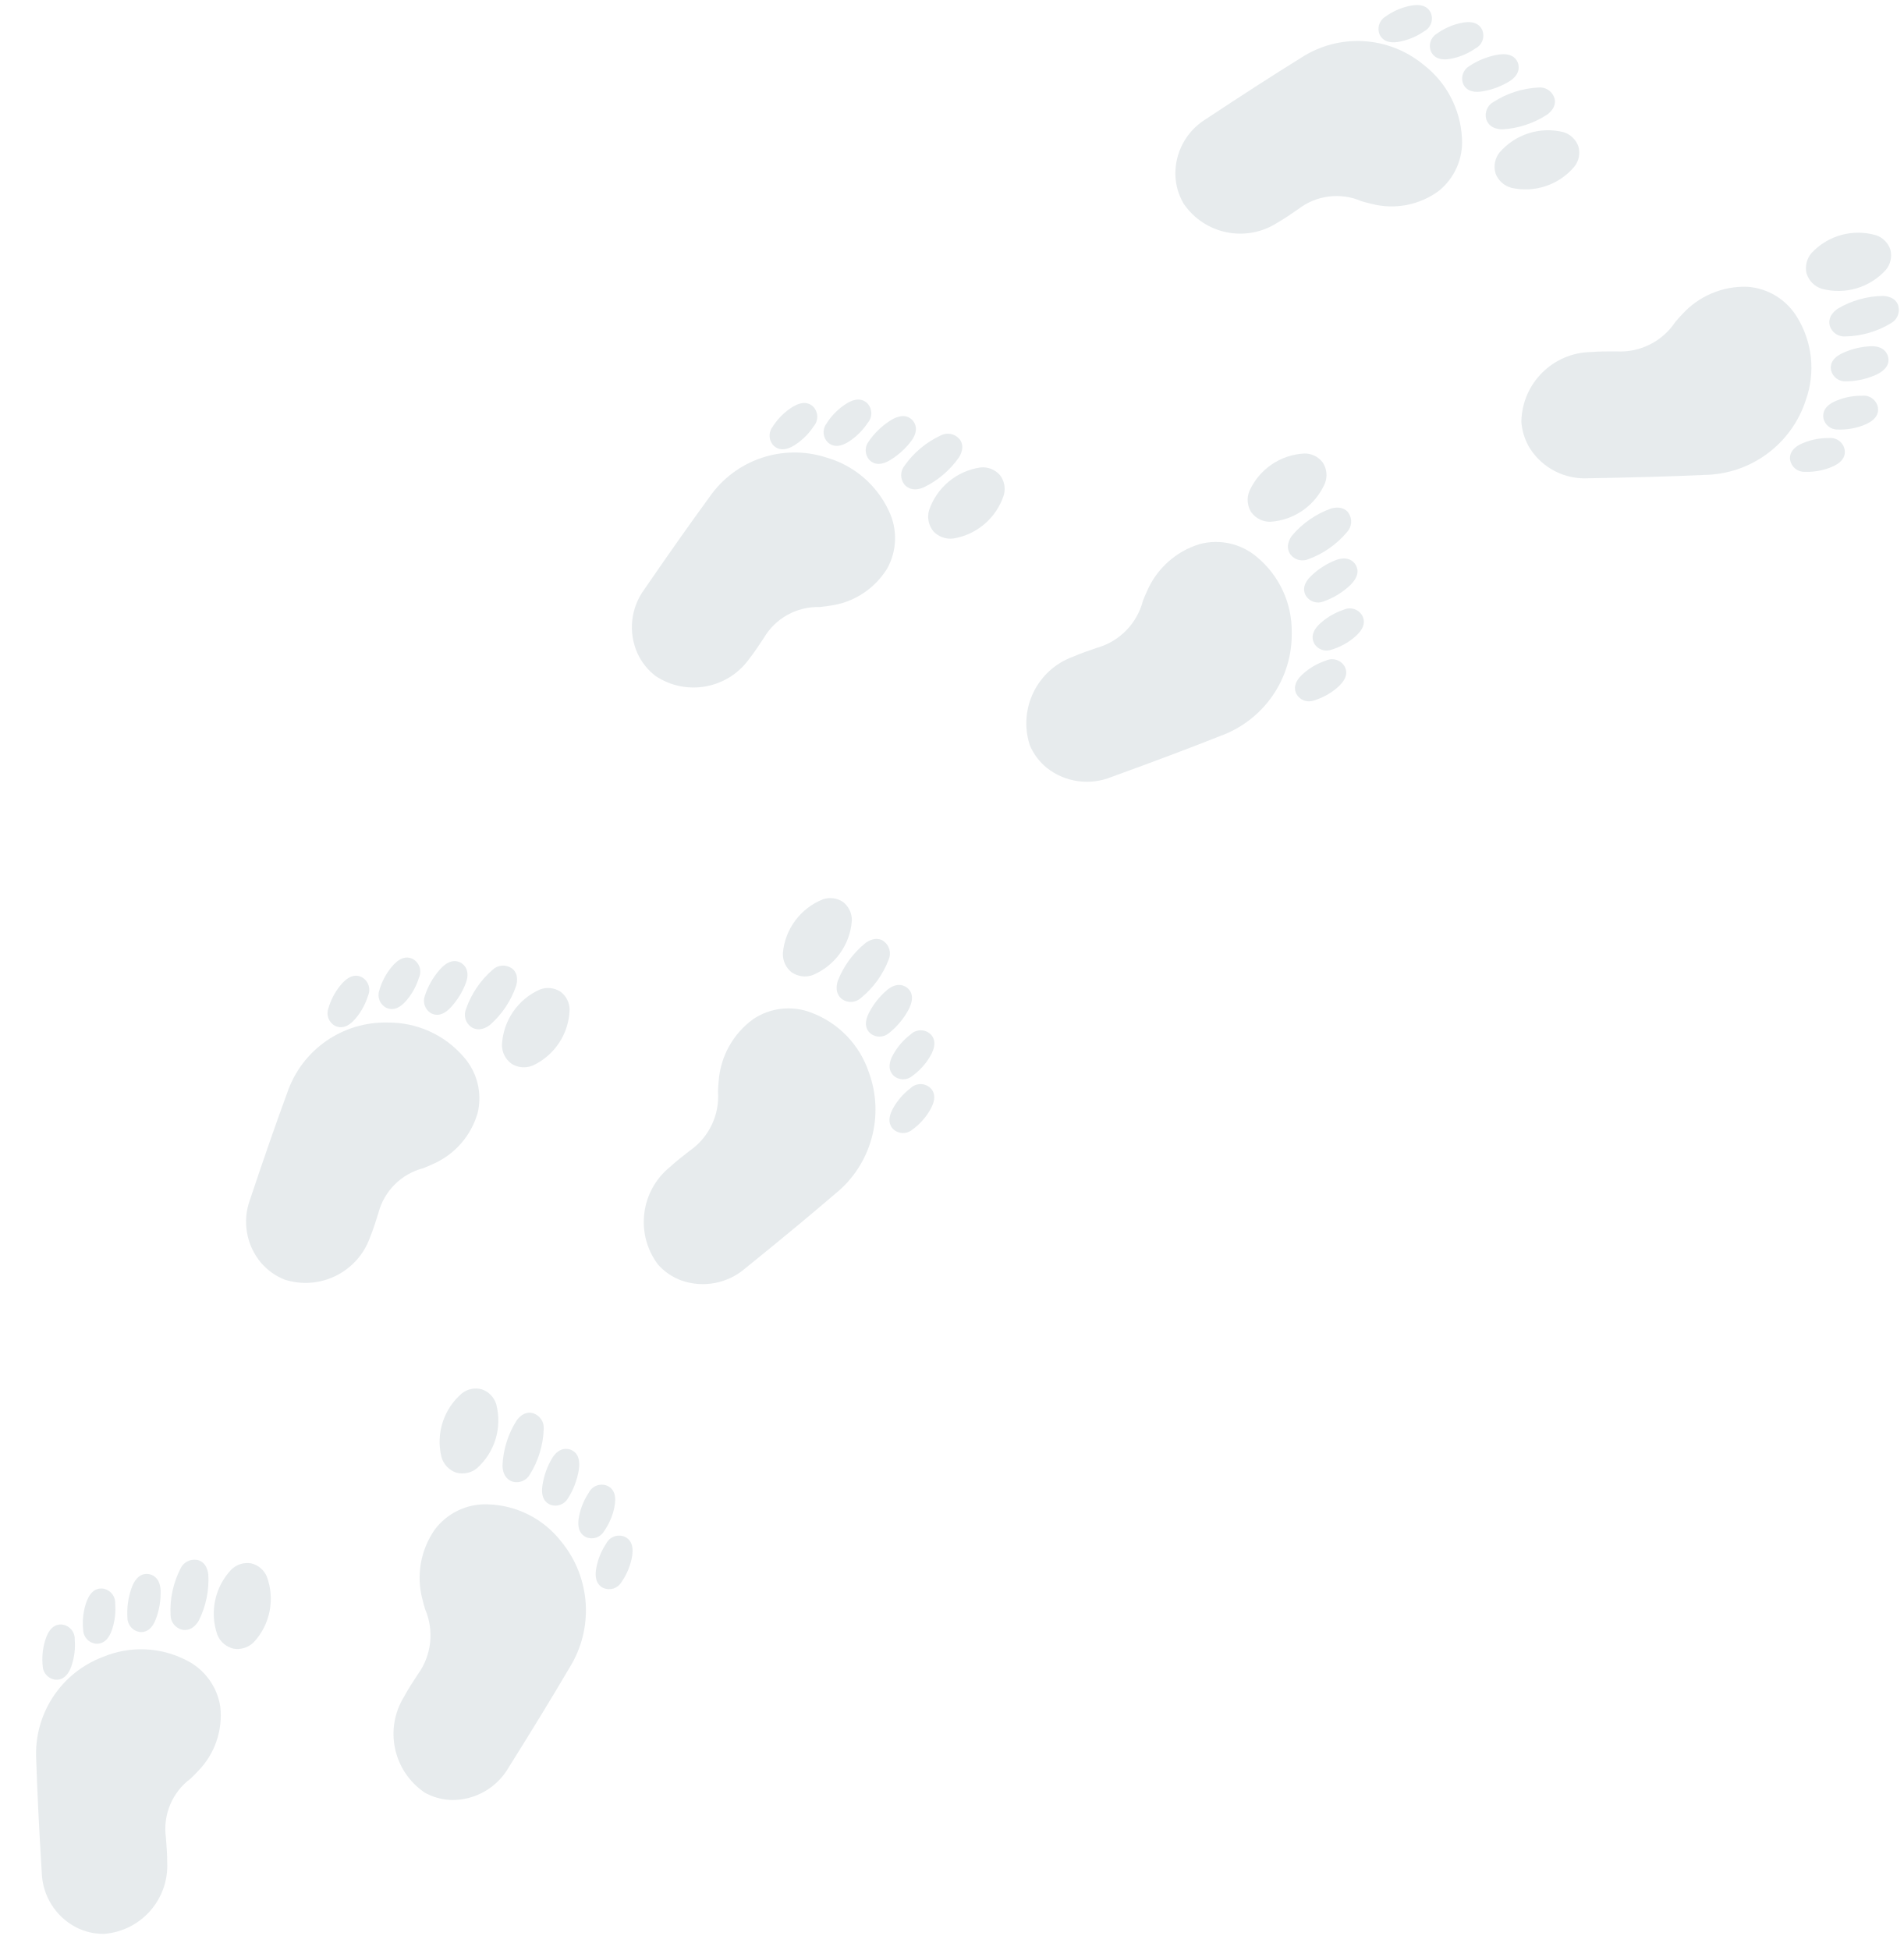
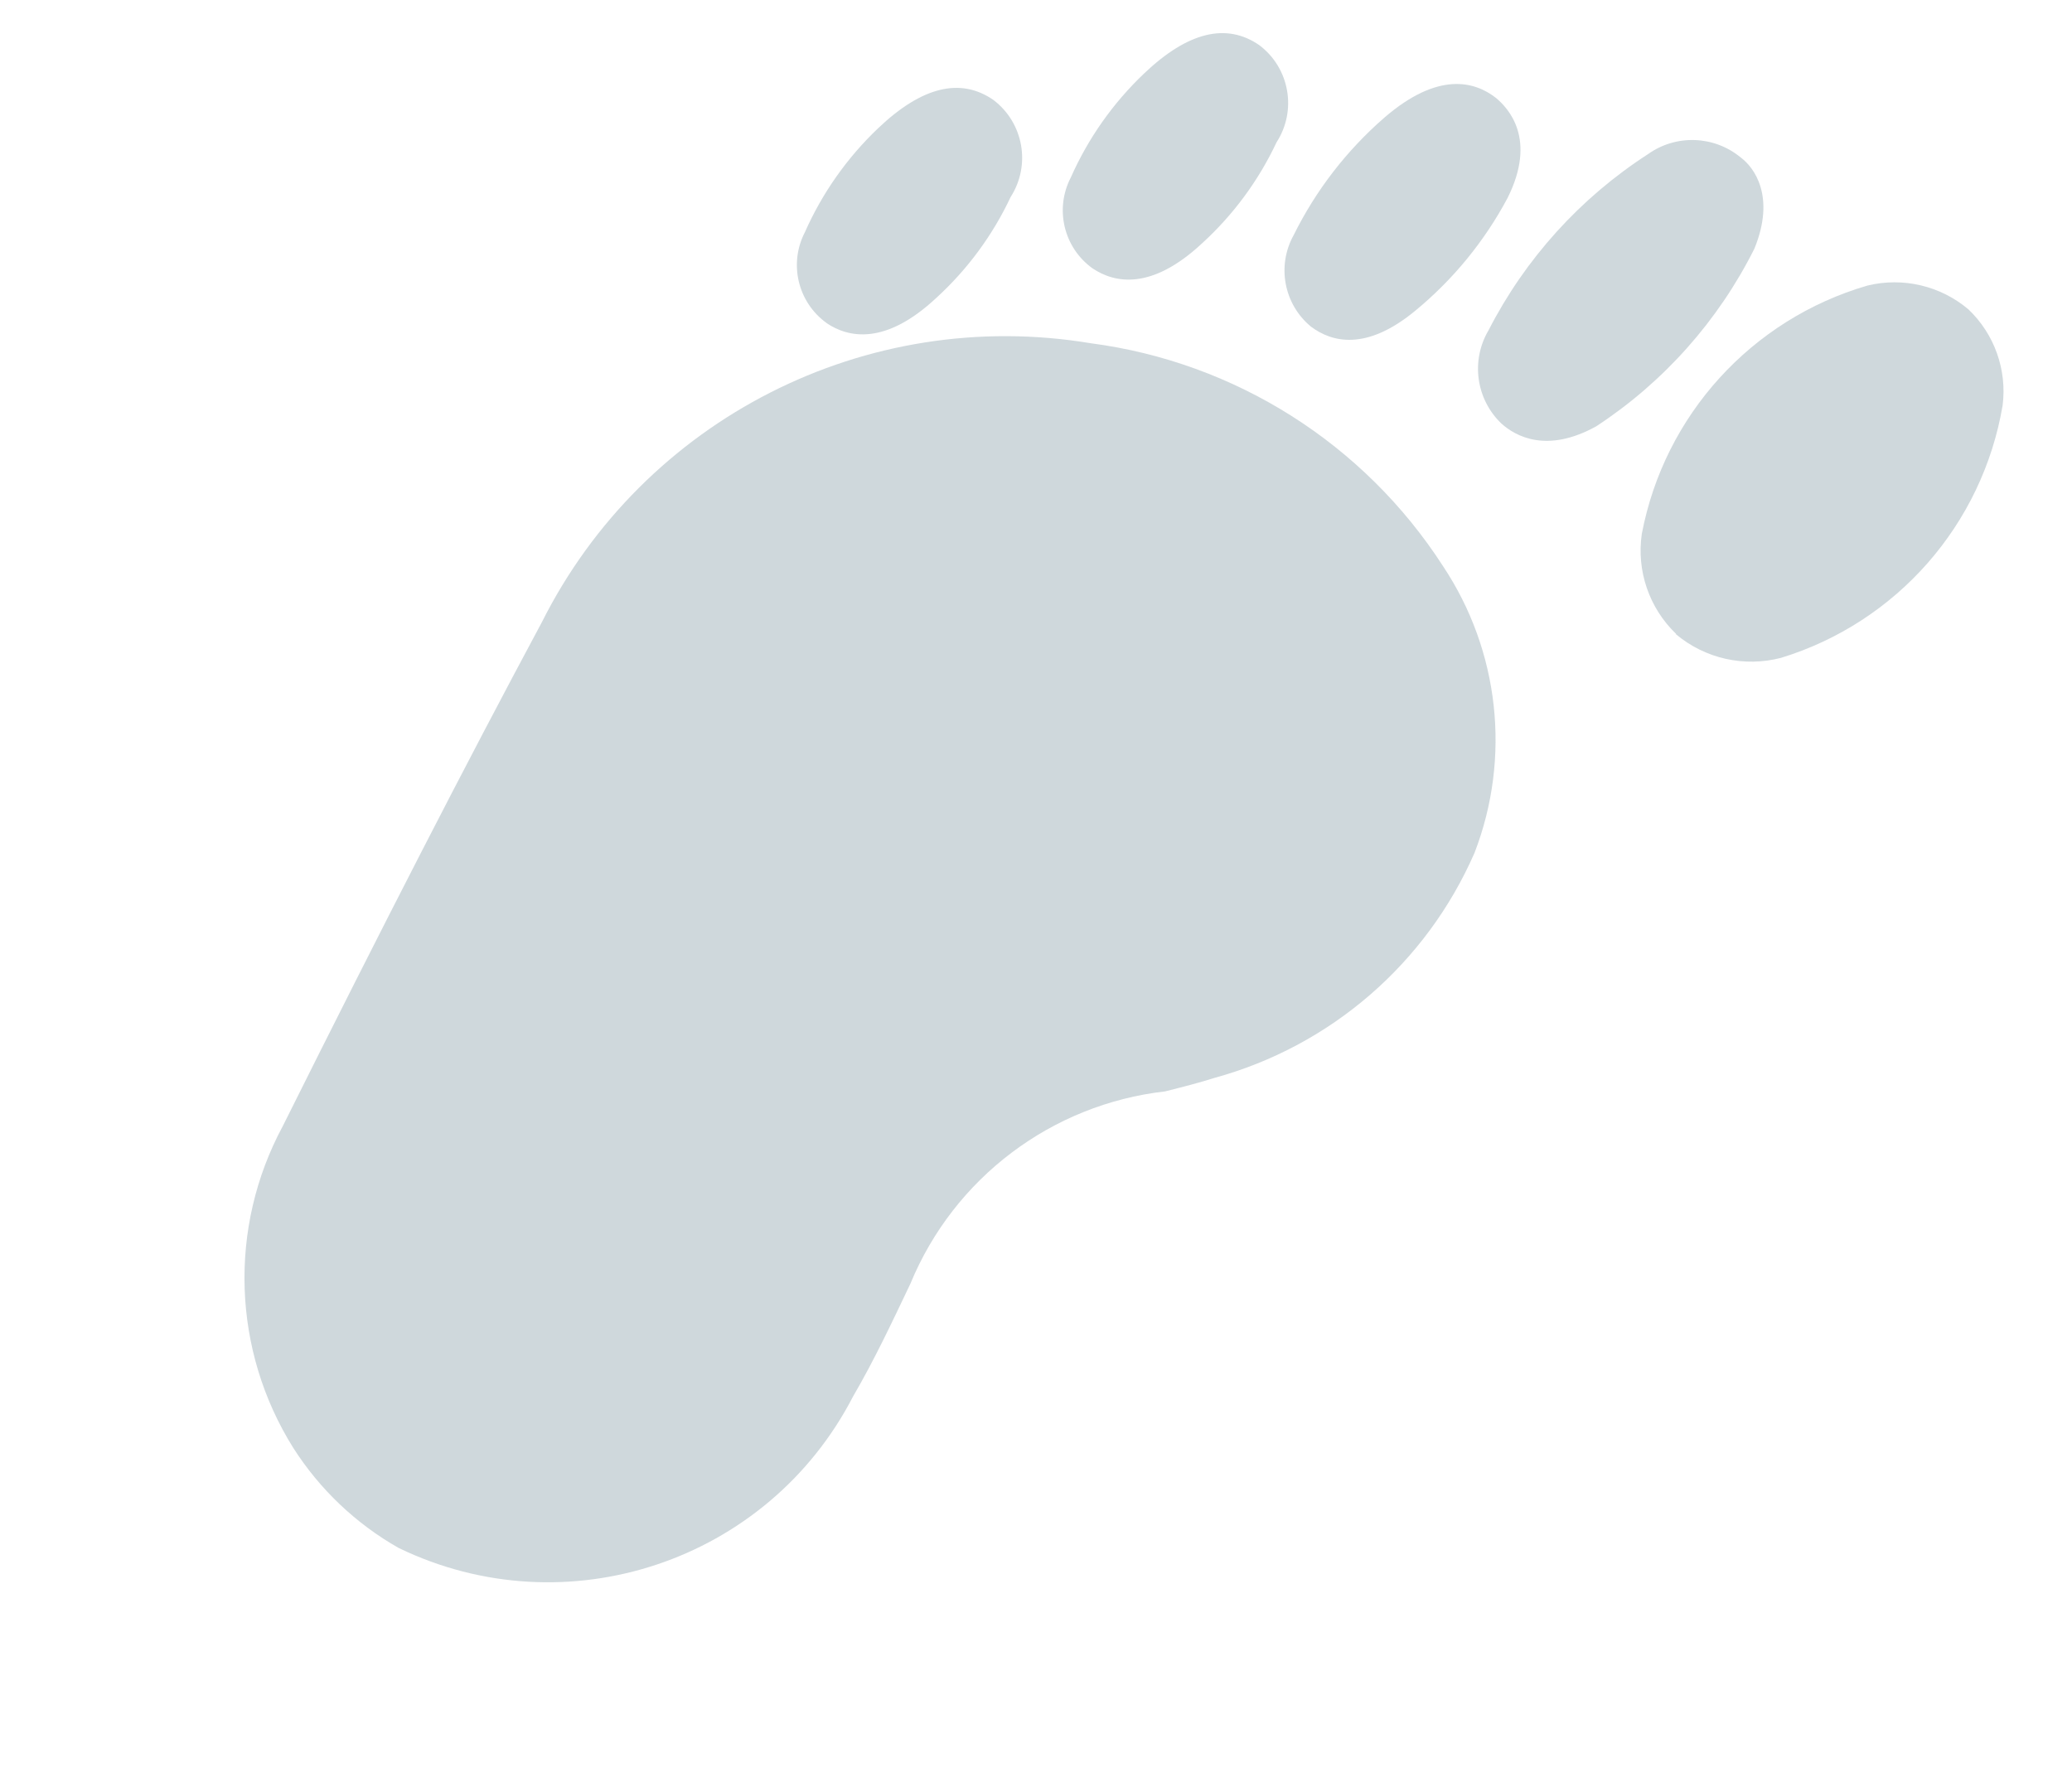
- <svg xmlns="http://www.w3.org/2000/svg" width="111.624" height="114.368" viewBox="0 0 111.624 114.368">
-   <g id="footstep" transform="translate(22.719 85.464) rotate(11)" opacity="0.5">
-     <g id="Groupe_111" data-name="Groupe 111" transform="matrix(0.995, 0.105, -0.105, 0.995, 3.059, -5.135)">
-       <path id="Tracé_612" data-name="Tracé 612" d="M4.161,17.441A4.154,4.154,0,0,1,1.4,12.418c.1-.5.244-.987.384-1.473a3.877,3.877,0,0,0-.71-3.779C.954,6.984.844,6.814.751,6.653a4.935,4.935,0,0,1-.5-4.118A3.708,3.708,0,0,1,2.773.218a5.653,5.653,0,0,1,4.806.845,6.346,6.346,0,0,1,2.588,6.929C9.713,9.9,9.191,11.94,8.476,14.6a3.809,3.809,0,0,1-2.613,2.8,3.421,3.421,0,0,1-1.7.046Z" transform="translate(1.147 6.131)" fill="#cfd8dc" />
-       <g id="Groupe_108" data-name="Groupe 108" transform="translate(0 0)">
-         <path id="Tracé_614" data-name="Tracé 614" d="M1.022,4.185c-.223,0-.631-.094-.846-.719A5.346,5.346,0,0,1,.192.685C.413.067.826-.019,1.024,0a.891.891,0,0,1,.833.7,5.366,5.366,0,0,1,.007,2.776A.886.886,0,0,1,1.022,4.185Z" transform="translate(3.921 0.462)" fill="#cfd8dc" />
-         <path id="Tracé_615" data-name="Tracé 615" d="M1.63,5.112a1.371,1.371,0,0,1-1.1-.618A3.74,3.74,0,0,1,.58.567,1.322,1.322,0,0,1,1.629,0h0a1.339,1.339,0,0,1,1.06.584A3.754,3.754,0,0,1,2.71,4.508a1.35,1.35,0,0,1-1.08.6Z" fill="#cfd8dc" />
-         <path id="Tracé_616" data-name="Tracé 616" d="M.829,3.435c-.3-.027-.671-.215-.781-.951A4.374,4.374,0,0,1,.128.777h0C.333.033.821-.008,1.015,0c.313.022.708.221.812,1.042A4.415,4.415,0,0,1,1.7,2.775a.851.851,0,0,1-.867.66Z" transform="translate(6.626 1.86)" fill="#cfd8dc" />
-         <path id="Tracé_617" data-name="Tracé 617" d="M.772,3.245C.466,3.2.087,2.981.017,2.171A3.767,3.767,0,0,1,.158.71.847.847,0,0,1,1.067,0c.466.055.729.44.783,1.145a3.8,3.8,0,0,1-.178,1.475h0A.835.835,0,0,1,.772,3.245Z" transform="translate(9.238 3.253)" fill="#cfd8dc" />
-         <path id="Tracé_618" data-name="Tracé 618" d="M.772,3.245C.466,3.2.087,2.98.017,2.17A3.767,3.767,0,0,1,.158.709.849.849,0,0,1,1.067,0c.466.055.729.44.783,1.145a3.8,3.8,0,0,1-.178,1.475h0a.835.835,0,0,1-.9.62Z" transform="translate(11.086 5.81)" fill="#cfd8dc" />
-       </g>
-     </g>
-     <g id="footstep-2" data-name="footstep" transform="matrix(1, 0.017, -0.017, 1, -17.547, 7.452)">
-       <path id="Tracé_612-2" data-name="Tracé 612" d="M6.2,16.917a4.014,4.014,0,0,0,2.763-4.872c-.1-.483-.244-.957-.384-1.429a3.673,3.673,0,0,1,.71-3.666c.118-.176.228-.341.321-.5a4.662,4.662,0,0,0,.5-3.994A3.667,3.667,0,0,0,7.593.212a5.8,5.8,0,0,0-4.806.82A6.067,6.067,0,0,0,.2,7.752c.455,1.853.977,3.829,1.692,6.409A3.744,3.744,0,0,0,4.5,16.872a3.524,3.524,0,0,0,1.7.045Z" transform="translate(0.753 6.131)" fill="#cfd8dc" />
-       <g id="Groupe_108-2" data-name="Groupe 108" transform="translate(0 0)">
-         <path id="Tracé_614-2" data-name="Tracé 614" d="M1.021,4.185c.223,0,.631-.094.846-.719A5.346,5.346,0,0,0,1.851.685C1.629.067,1.217-.019,1.019,0A.891.891,0,0,0,.186.7,5.366,5.366,0,0,0,.179,3.474a.886.886,0,0,0,.841.711Z" transform="translate(6.717 0.462)" fill="#cfd8dc" />
-         <path id="Tracé_615-2" data-name="Tracé 615" d="M1.625,5.112a1.372,1.372,0,0,0,1.1-.618A3.74,3.74,0,0,0,2.675.567,1.322,1.322,0,0,0,1.627,0h0A1.339,1.339,0,0,0,.562.584,3.754,3.754,0,0,0,.545,4.508a1.35,1.35,0,0,0,1.08.6Z" transform="translate(9.277 0)" fill="#cfd8dc" />
-         <path id="Tracé_616-2" data-name="Tracé 616" d="M1.03,3.435c.3-.027.671-.215.781-.951A4.374,4.374,0,0,0,1.731.777h0C1.525.033,1.037-.008.844,0,.531.023.136.222.032,1.043A4.414,4.414,0,0,0,.163,2.775a.851.851,0,0,0,.867.66Z" transform="translate(4.295 1.86)" fill="#cfd8dc" />
-         <path id="Tracé_617-2" data-name="Tracé 617" d="M1.087,3.245c.306-.044.685-.265.756-1.074A3.767,3.767,0,0,0,1.7.71.847.847,0,0,0,.792,0C.327.059.064.444.01,1.15A3.8,3.8,0,0,0,.187,2.625h0a.835.835,0,0,0,.9.62Z" transform="translate(1.883 3.253)" fill="#cfd8dc" />
-         <path id="Tracé_618-2" data-name="Tracé 618" d="M1.087,3.245c.306-.044.685-.265.756-1.074A3.767,3.767,0,0,0,1.7.709.849.849,0,0,0,.792,0C.327.059.064.444.01,1.149A3.8,3.8,0,0,0,.187,2.624h0a.835.835,0,0,0,.9.62Z" transform="translate(0 5.81)" fill="#cfd8dc" />
-       </g>
-     </g>
-     <g id="footstep-3" data-name="footstep" transform="translate(-5.297 -33.005) rotate(23)">
-       <path id="Tracé_612-3" data-name="Tracé 612" d="M6.2,16.917a4.014,4.014,0,0,0,2.763-4.872c-.1-.483-.244-.957-.384-1.429a3.673,3.673,0,0,1,.71-3.666c.118-.176.228-.341.321-.5a4.662,4.662,0,0,0,.5-3.994A3.667,3.667,0,0,0,7.593.212a5.8,5.8,0,0,0-4.806.82A6.067,6.067,0,0,0,.2,7.752c.455,1.853.977,3.829,1.692,6.409A3.744,3.744,0,0,0,4.5,16.872a3.524,3.524,0,0,0,1.7.045Z" transform="translate(0.753 6.131)" fill="#cfd8dc" />
-       <g id="Groupe_108-3" data-name="Groupe 108" transform="translate(0 0)">
-         <path id="Tracé_614-3" data-name="Tracé 614" d="M1.021,4.185c.223,0,.631-.094.846-.719A5.346,5.346,0,0,0,1.851.685C1.629.067,1.217-.019,1.019,0A.891.891,0,0,0,.186.7,5.366,5.366,0,0,0,.179,3.474a.886.886,0,0,0,.841.711Z" transform="translate(6.717 0.462)" fill="#cfd8dc" />
-         <path id="Tracé_615-3" data-name="Tracé 615" d="M1.625,5.112a1.372,1.372,0,0,0,1.1-.618A3.74,3.74,0,0,0,2.675.567,1.322,1.322,0,0,0,1.627,0h0A1.339,1.339,0,0,0,.562.584,3.754,3.754,0,0,0,.545,4.508a1.35,1.35,0,0,0,1.08.6Z" transform="translate(9.277 0)" fill="#cfd8dc" />
-         <path id="Tracé_616-3" data-name="Tracé 616" d="M1.03,3.435c.3-.027.671-.215.781-.951A4.374,4.374,0,0,0,1.731.777h0C1.525.033,1.037-.008.844,0,.531.023.136.222.032,1.043A4.414,4.414,0,0,0,.163,2.775a.851.851,0,0,0,.867.66Z" transform="translate(4.295 1.86)" fill="#cfd8dc" />
-         <path id="Tracé_617-3" data-name="Tracé 617" d="M1.087,3.245c.306-.044.685-.265.756-1.074A3.767,3.767,0,0,0,1.7.71.847.847,0,0,0,.792,0C.327.059.064.444.01,1.15A3.8,3.8,0,0,0,.187,2.625h0a.835.835,0,0,0,.9.62Z" transform="translate(1.883 3.253)" fill="#cfd8dc" />
-         <path id="Tracé_618-3" data-name="Tracé 618" d="M1.087,3.245c.306-.044.685-.265.756-1.074A3.767,3.767,0,0,0,1.7.709.849.849,0,0,0,.792,0C.327.059.064.444.01,1.149A3.8,3.8,0,0,0,.187,2.624h0a.835.835,0,0,0,.9.62Z" transform="translate(0 5.81)" fill="#cfd8dc" />
-       </g>
-     </g>
-     <g id="Groupe_112" data-name="Groupe 112" transform="translate(18.547 -37.751) rotate(25)">
-       <path id="Tracé_612-4" data-name="Tracé 612" d="M4.161,17.441A4.154,4.154,0,0,1,1.4,12.418c.1-.5.244-.987.384-1.473a3.877,3.877,0,0,0-.71-3.779C.954,6.984.844,6.814.751,6.653a4.935,4.935,0,0,1-.5-4.118A3.708,3.708,0,0,1,2.773.218a5.653,5.653,0,0,1,4.806.845,6.346,6.346,0,0,1,2.588,6.929C9.713,9.9,9.191,11.94,8.476,14.6a3.809,3.809,0,0,1-2.613,2.8,3.421,3.421,0,0,1-1.7.046Z" transform="translate(1.147 6.131)" fill="#cfd8dc" />
-       <g id="Groupe_108-4" data-name="Groupe 108" transform="translate(0 0)">
-         <path id="Tracé_614-4" data-name="Tracé 614" d="M1.022,4.185c-.223,0-.631-.094-.846-.719A5.346,5.346,0,0,1,.192.685C.413.067.826-.019,1.024,0a.891.891,0,0,1,.833.7,5.366,5.366,0,0,1,.007,2.776A.886.886,0,0,1,1.022,4.185Z" transform="translate(3.921 0.462)" fill="#cfd8dc" />
-         <path id="Tracé_615-4" data-name="Tracé 615" d="M1.63,5.112a1.371,1.371,0,0,1-1.1-.618A3.74,3.74,0,0,1,.58.567,1.322,1.322,0,0,1,1.629,0h0a1.339,1.339,0,0,1,1.06.584A3.754,3.754,0,0,1,2.71,4.508a1.35,1.35,0,0,1-1.08.6Z" fill="#cfd8dc" />
-         <path id="Tracé_616-4" data-name="Tracé 616" d="M.829,3.435c-.3-.027-.671-.215-.781-.951A4.374,4.374,0,0,1,.128.777h0C.333.033.821-.008,1.015,0c.313.022.708.221.812,1.042A4.415,4.415,0,0,1,1.7,2.775a.851.851,0,0,1-.867.66Z" transform="translate(6.626 1.86)" fill="#cfd8dc" />
-         <path id="Tracé_617-4" data-name="Tracé 617" d="M.772,3.245C.466,3.2.087,2.981.017,2.171A3.767,3.767,0,0,1,.158.71.847.847,0,0,1,1.067,0c.466.055.729.44.783,1.145a3.8,3.8,0,0,1-.178,1.475h0A.835.835,0,0,1,.772,3.245Z" transform="translate(9.238 3.253)" fill="#cfd8dc" />
-         <path id="Tracé_618-4" data-name="Tracé 618" d="M.772,3.245C.466,3.2.087,2.98.017,2.17A3.767,3.767,0,0,1,.158.709.849.849,0,0,1,1.067,0c.466.055.729.44.783,1.145a3.8,3.8,0,0,1-.178,1.475h0a.835.835,0,0,1-.9.62Z" transform="translate(11.086 5.81)" fill="#cfd8dc" />
-       </g>
-     </g>
-     <g id="footstep-4" data-name="footstep" transform="translate(15.793 -70.266) rotate(39)">
-       <path id="Tracé_612-5" data-name="Tracé 612" d="M6.2,16.917a4.014,4.014,0,0,0,2.763-4.872c-.1-.483-.244-.957-.384-1.429a3.673,3.673,0,0,1,.71-3.666c.118-.176.228-.341.321-.5a4.662,4.662,0,0,0,.5-3.994A3.667,3.667,0,0,0,7.593.212a5.8,5.8,0,0,0-4.806.82A6.067,6.067,0,0,0,.2,7.752c.455,1.853.977,3.829,1.692,6.409A3.744,3.744,0,0,0,4.5,16.872a3.524,3.524,0,0,0,1.7.045Z" transform="translate(0.753 6.131)" fill="#cfd8dc" />
-       <g id="Groupe_108-5" data-name="Groupe 108" transform="translate(0 0)">
-         <path id="Tracé_614-5" data-name="Tracé 614" d="M1.021,4.185c.223,0,.631-.094.846-.719A5.346,5.346,0,0,0,1.851.685C1.629.067,1.217-.019,1.019,0A.891.891,0,0,0,.186.7,5.366,5.366,0,0,0,.179,3.474a.886.886,0,0,0,.841.711Z" transform="translate(6.717 0.462)" fill="#cfd8dc" />
-         <path id="Tracé_615-5" data-name="Tracé 615" d="M1.625,5.112a1.372,1.372,0,0,0,1.1-.618A3.74,3.74,0,0,0,2.675.567,1.322,1.322,0,0,0,1.627,0h0A1.339,1.339,0,0,0,.562.584,3.754,3.754,0,0,0,.545,4.508a1.35,1.35,0,0,0,1.08.6Z" transform="translate(9.277 0)" fill="#cfd8dc" />
-         <path id="Tracé_616-5" data-name="Tracé 616" d="M1.03,3.435c.3-.027.671-.215.781-.951A4.374,4.374,0,0,0,1.731.777h0C1.525.033,1.037-.008.844,0,.531.023.136.222.032,1.043A4.414,4.414,0,0,0,.163,2.775a.851.851,0,0,0,.867.66Z" transform="translate(4.295 1.86)" fill="#cfd8dc" />
-         <path id="Tracé_617-5" data-name="Tracé 617" d="M1.087,3.245c.306-.044.685-.265.756-1.074A3.767,3.767,0,0,0,1.7.71.847.847,0,0,0,.792,0C.327.059.064.444.01,1.15A3.8,3.8,0,0,0,.187,2.625h0a.835.835,0,0,0,.9.62Z" transform="translate(1.883 3.253)" fill="#cfd8dc" />
-         <path id="Tracé_618-5" data-name="Tracé 618" d="M1.087,3.245c.306-.044.685-.265.756-1.074A3.767,3.767,0,0,0,1.7.709.849.849,0,0,0,.792,0C.327.059.064.444.01,1.149A3.8,3.8,0,0,0,.187,2.624h0a.835.835,0,0,0,.9.62Z" transform="translate(0 5.81)" fill="#cfd8dc" />
-       </g>
-     </g>
-     <g id="Groupe_121" data-name="Groupe 121" transform="translate(41.554 -68.861) rotate(44)">
-       <path id="Tracé_612-6" data-name="Tracé 612" d="M4.161,17.441A4.154,4.154,0,0,1,1.4,12.418c.1-.5.244-.987.384-1.473a3.877,3.877,0,0,0-.71-3.779C.954,6.984.844,6.814.751,6.653a4.935,4.935,0,0,1-.5-4.118A3.708,3.708,0,0,1,2.773.218a5.653,5.653,0,0,1,4.806.845,6.346,6.346,0,0,1,2.588,6.929C9.713,9.9,9.191,11.94,8.476,14.6a3.809,3.809,0,0,1-2.613,2.8,3.421,3.421,0,0,1-1.7.046Z" transform="translate(1.147 6.131)" fill="#cfd8dc" />
-       <g id="Groupe_108-6" data-name="Groupe 108" transform="translate(0 0)">
-         <path id="Tracé_614-6" data-name="Tracé 614" d="M1.022,4.185c-.223,0-.631-.094-.846-.719A5.346,5.346,0,0,1,.192.685C.413.067.826-.019,1.024,0a.891.891,0,0,1,.833.7,5.366,5.366,0,0,1,.007,2.776A.886.886,0,0,1,1.022,4.185Z" transform="translate(3.921 0.462)" fill="#cfd8dc" />
-         <path id="Tracé_615-6" data-name="Tracé 615" d="M1.63,5.112a1.371,1.371,0,0,1-1.1-.618A3.74,3.74,0,0,1,.58.567,1.322,1.322,0,0,1,1.629,0h0a1.339,1.339,0,0,1,1.06.584A3.754,3.754,0,0,1,2.71,4.508a1.35,1.35,0,0,1-1.08.6Z" fill="#cfd8dc" />
-         <path id="Tracé_616-6" data-name="Tracé 616" d="M.829,3.435c-.3-.027-.671-.215-.781-.951A4.374,4.374,0,0,1,.128.777h0C.333.033.821-.008,1.015,0c.313.022.708.221.812,1.042A4.415,4.415,0,0,1,1.7,2.775a.851.851,0,0,1-.867.66Z" transform="translate(6.626 1.86)" fill="#cfd8dc" />
-         <path id="Tracé_617-6" data-name="Tracé 617" d="M.772,3.245C.466,3.2.087,2.981.017,2.171A3.767,3.767,0,0,1,.158.71.847.847,0,0,1,1.067,0c.466.055.729.44.783,1.145a3.8,3.8,0,0,1-.178,1.475h0A.835.835,0,0,1,.772,3.245Z" transform="translate(9.238 3.253)" fill="#cfd8dc" />
-         <path id="Tracé_618-6" data-name="Tracé 618" d="M.772,3.245C.466,3.2.087,2.98.017,2.17A3.767,3.767,0,0,1,.158.709.849.849,0,0,1,1.067,0c.466.055.729.44.783,1.145a3.8,3.8,0,0,1-.178,1.475h0a.835.835,0,0,1-.9.62Z" transform="translate(11.086 5.81)" fill="#cfd8dc" />
-       </g>
-     </g>
-     <g id="footstep-5" data-name="footstep" transform="matrix(0.485, 0.875, -0.875, 0.485, 48.609, -98.341)">
-       <path id="Tracé_612-7" data-name="Tracé 612" d="M6.2,16.917a4.014,4.014,0,0,0,2.763-4.872c-.1-.483-.244-.957-.384-1.429a3.673,3.673,0,0,1,.71-3.666c.118-.176.228-.341.321-.5a4.662,4.662,0,0,0,.5-3.994A3.667,3.667,0,0,0,7.593.212a5.8,5.8,0,0,0-4.806.82A6.067,6.067,0,0,0,.2,7.752c.455,1.853.977,3.829,1.692,6.409A3.744,3.744,0,0,0,4.5,16.872a3.524,3.524,0,0,0,1.7.045Z" transform="translate(0.753 6.131)" fill="#cfd8dc" />
-       <g id="Groupe_108-7" data-name="Groupe 108" transform="translate(0 0)">
-         <path id="Tracé_614-7" data-name="Tracé 614" d="M1.021,4.185c.223,0,.631-.094.846-.719A5.346,5.346,0,0,0,1.851.685C1.629.067,1.217-.019,1.019,0A.891.891,0,0,0,.186.7,5.366,5.366,0,0,0,.179,3.474a.886.886,0,0,0,.841.711Z" transform="translate(6.717 0.462)" fill="#cfd8dc" />
-         <path id="Tracé_615-7" data-name="Tracé 615" d="M1.625,5.112a1.372,1.372,0,0,0,1.1-.618A3.74,3.74,0,0,0,2.675.567,1.322,1.322,0,0,0,1.627,0h0A1.339,1.339,0,0,0,.562.584,3.754,3.754,0,0,0,.545,4.508a1.35,1.35,0,0,0,1.08.6Z" transform="translate(9.277 0)" fill="#cfd8dc" />
-         <path id="Tracé_616-7" data-name="Tracé 616" d="M1.03,3.435c.3-.027.671-.215.781-.951A4.374,4.374,0,0,0,1.731.777h0C1.525.033,1.037-.008.844,0,.531.023.136.222.032,1.043A4.414,4.414,0,0,0,.163,2.775a.851.851,0,0,0,.867.66Z" transform="translate(4.295 1.86)" fill="#cfd8dc" />
-         <path id="Tracé_617-7" data-name="Tracé 617" d="M1.087,3.245c.306-.044.685-.265.756-1.074A3.767,3.767,0,0,0,1.7.71.847.847,0,0,0,.792,0C.327.059.064.444.01,1.15A3.8,3.8,0,0,0,.187,2.625h0a.835.835,0,0,0,.9.62Z" transform="translate(1.883 3.253)" fill="#cfd8dc" />
-         <path id="Tracé_618-7" data-name="Tracé 618" d="M1.087,3.245c.306-.044.685-.265.756-1.074A3.767,3.767,0,0,0,1.7.709.849.849,0,0,0,.792,0C.327.059.064.444.01,1.149A3.8,3.8,0,0,0,.187,2.624h0a.835.835,0,0,0,.9.62Z" transform="translate(0 5.81)" fill="#cfd8dc" />
-       </g>
-     </g>
-     <g id="Groupe_122" data-name="Groupe 122" transform="translate(72.283 -87.783) rotate(63)">
-       <path id="Tracé_612-8" data-name="Tracé 612" d="M4.161,17.441A4.154,4.154,0,0,1,1.4,12.418c.1-.5.244-.987.384-1.473a3.877,3.877,0,0,0-.71-3.779C.954,6.984.844,6.814.751,6.653a4.935,4.935,0,0,1-.5-4.118A3.708,3.708,0,0,1,2.773.218a5.653,5.653,0,0,1,4.806.845,6.346,6.346,0,0,1,2.588,6.929C9.713,9.9,9.191,11.94,8.476,14.6a3.809,3.809,0,0,1-2.613,2.8,3.421,3.421,0,0,1-1.7.046Z" transform="translate(1.147 6.131)" fill="#cfd8dc" />
-       <g id="Groupe_108-8" data-name="Groupe 108" transform="translate(0 0)">
-         <path id="Tracé_614-8" data-name="Tracé 614" d="M1.022,4.185c-.223,0-.631-.094-.846-.719A5.346,5.346,0,0,1,.192.685C.413.067.826-.019,1.024,0a.891.891,0,0,1,.833.7,5.366,5.366,0,0,1,.007,2.776A.886.886,0,0,1,1.022,4.185Z" transform="translate(3.921 0.462)" fill="#cfd8dc" />
-         <path id="Tracé_615-8" data-name="Tracé 615" d="M1.63,5.112a1.371,1.371,0,0,1-1.1-.618A3.74,3.74,0,0,1,.58.567,1.322,1.322,0,0,1,1.629,0h0a1.339,1.339,0,0,1,1.06.584A3.754,3.754,0,0,1,2.71,4.508a1.35,1.35,0,0,1-1.08.6Z" fill="#cfd8dc" />
-         <path id="Tracé_616-8" data-name="Tracé 616" d="M.829,3.435c-.3-.027-.671-.215-.781-.951A4.374,4.374,0,0,1,.128.777h0C.333.033.821-.008,1.015,0c.313.022.708.221.812,1.042A4.415,4.415,0,0,1,1.7,2.775a.851.851,0,0,1-.867.66Z" transform="translate(6.626 1.86)" fill="#cfd8dc" />
-         <path id="Tracé_617-8" data-name="Tracé 617" d="M.772,3.245C.466,3.2.087,2.981.017,2.171A3.767,3.767,0,0,1,.158.71.847.847,0,0,1,1.067,0c.466.055.729.44.783,1.145a3.8,3.8,0,0,1-.178,1.475h0A.835.835,0,0,1,.772,3.245Z" transform="translate(9.238 3.253)" fill="#cfd8dc" />
-         <path id="Tracé_618-8" data-name="Tracé 618" d="M.772,3.245C.466,3.2.087,2.98.017,2.17A3.767,3.767,0,0,1,.158.709.849.849,0,0,1,1.067,0c.466.055.729.44.783,1.145a3.8,3.8,0,0,1-.178,1.475h0a.835.835,0,0,1-.9.62Z" transform="translate(11.086 5.81)" fill="#cfd8dc" />
-       </g>
+ <svg xmlns="http://www.w3.org/2000/svg" width="24.232" height="20.952" viewBox="0 0 24.232 20.952">
+   <g id="footstep" transform="translate(14.918 -3.678) rotate(42)">
+     <path id="Tracé_612" data-name="Tracé 612" d="M6.2,16.917a4.014,4.014,0,0,0,2.763-4.872c-.1-.483-.244-.957-.384-1.429a3.673,3.673,0,0,1,.71-3.666c.118-.176.228-.341.321-.5a4.662,4.662,0,0,0,.5-3.994A3.667,3.667,0,0,0,7.593.212a5.8,5.8,0,0,0-4.806.82A6.067,6.067,0,0,0,.2,7.752c.455,1.853.977,3.829,1.692,6.409A3.744,3.744,0,0,0,4.5,16.872a3.524,3.524,0,0,0,1.7.045Z" transform="translate(0.753 6.131)" fill="#cfd8dc" />
+     <g id="Groupe_108" data-name="Groupe 108" transform="translate(0 0)">
+       <path id="Tracé_614" data-name="Tracé 614" d="M1.021,4.185c.223,0,.631-.094.846-.719A5.346,5.346,0,0,0,1.851.685C1.629.067,1.217-.019,1.019,0A.891.891,0,0,0,.186.7,5.366,5.366,0,0,0,.179,3.474a.886.886,0,0,0,.841.711Z" transform="translate(6.717 0.462)" fill="#cfd8dc" />
+       <path id="Tracé_615" data-name="Tracé 615" d="M1.625,5.112a1.372,1.372,0,0,0,1.1-.618A3.74,3.74,0,0,0,2.675.567,1.322,1.322,0,0,0,1.627,0h0A1.339,1.339,0,0,0,.562.584,3.754,3.754,0,0,0,.545,4.508a1.35,1.35,0,0,0,1.08.6Z" transform="translate(9.277 0)" fill="#cfd8dc" />
+       <path id="Tracé_616" data-name="Tracé 616" d="M1.03,3.435c.3-.027.671-.215.781-.951A4.374,4.374,0,0,0,1.731.777h0C1.525.033,1.037-.008.844,0,.531.023.136.222.032,1.043A4.414,4.414,0,0,0,.163,2.775a.851.851,0,0,0,.867.66Z" transform="translate(4.295 1.86)" fill="#cfd8dc" />
+       <path id="Tracé_617" data-name="Tracé 617" d="M1.087,3.245c.306-.044.685-.265.756-1.074A3.767,3.767,0,0,0,1.7.71.847.847,0,0,0,.792,0C.327.059.064.444.01,1.15A3.8,3.8,0,0,0,.187,2.625h0a.835.835,0,0,0,.9.62Z" transform="translate(1.883 3.253)" fill="#cfd8dc" />
+       <path id="Tracé_618" data-name="Tracé 618" d="M1.087,3.245c.306-.044.685-.265.756-1.074A3.767,3.767,0,0,0,1.7.709.849.849,0,0,0,.792,0C.327.059.064.444.01,1.149A3.8,3.8,0,0,0,.187,2.624h0a.835.835,0,0,0,.9.62Z" transform="translate(0 5.81)" fill="#cfd8dc" />
    </g>
  </g>
</svg>
